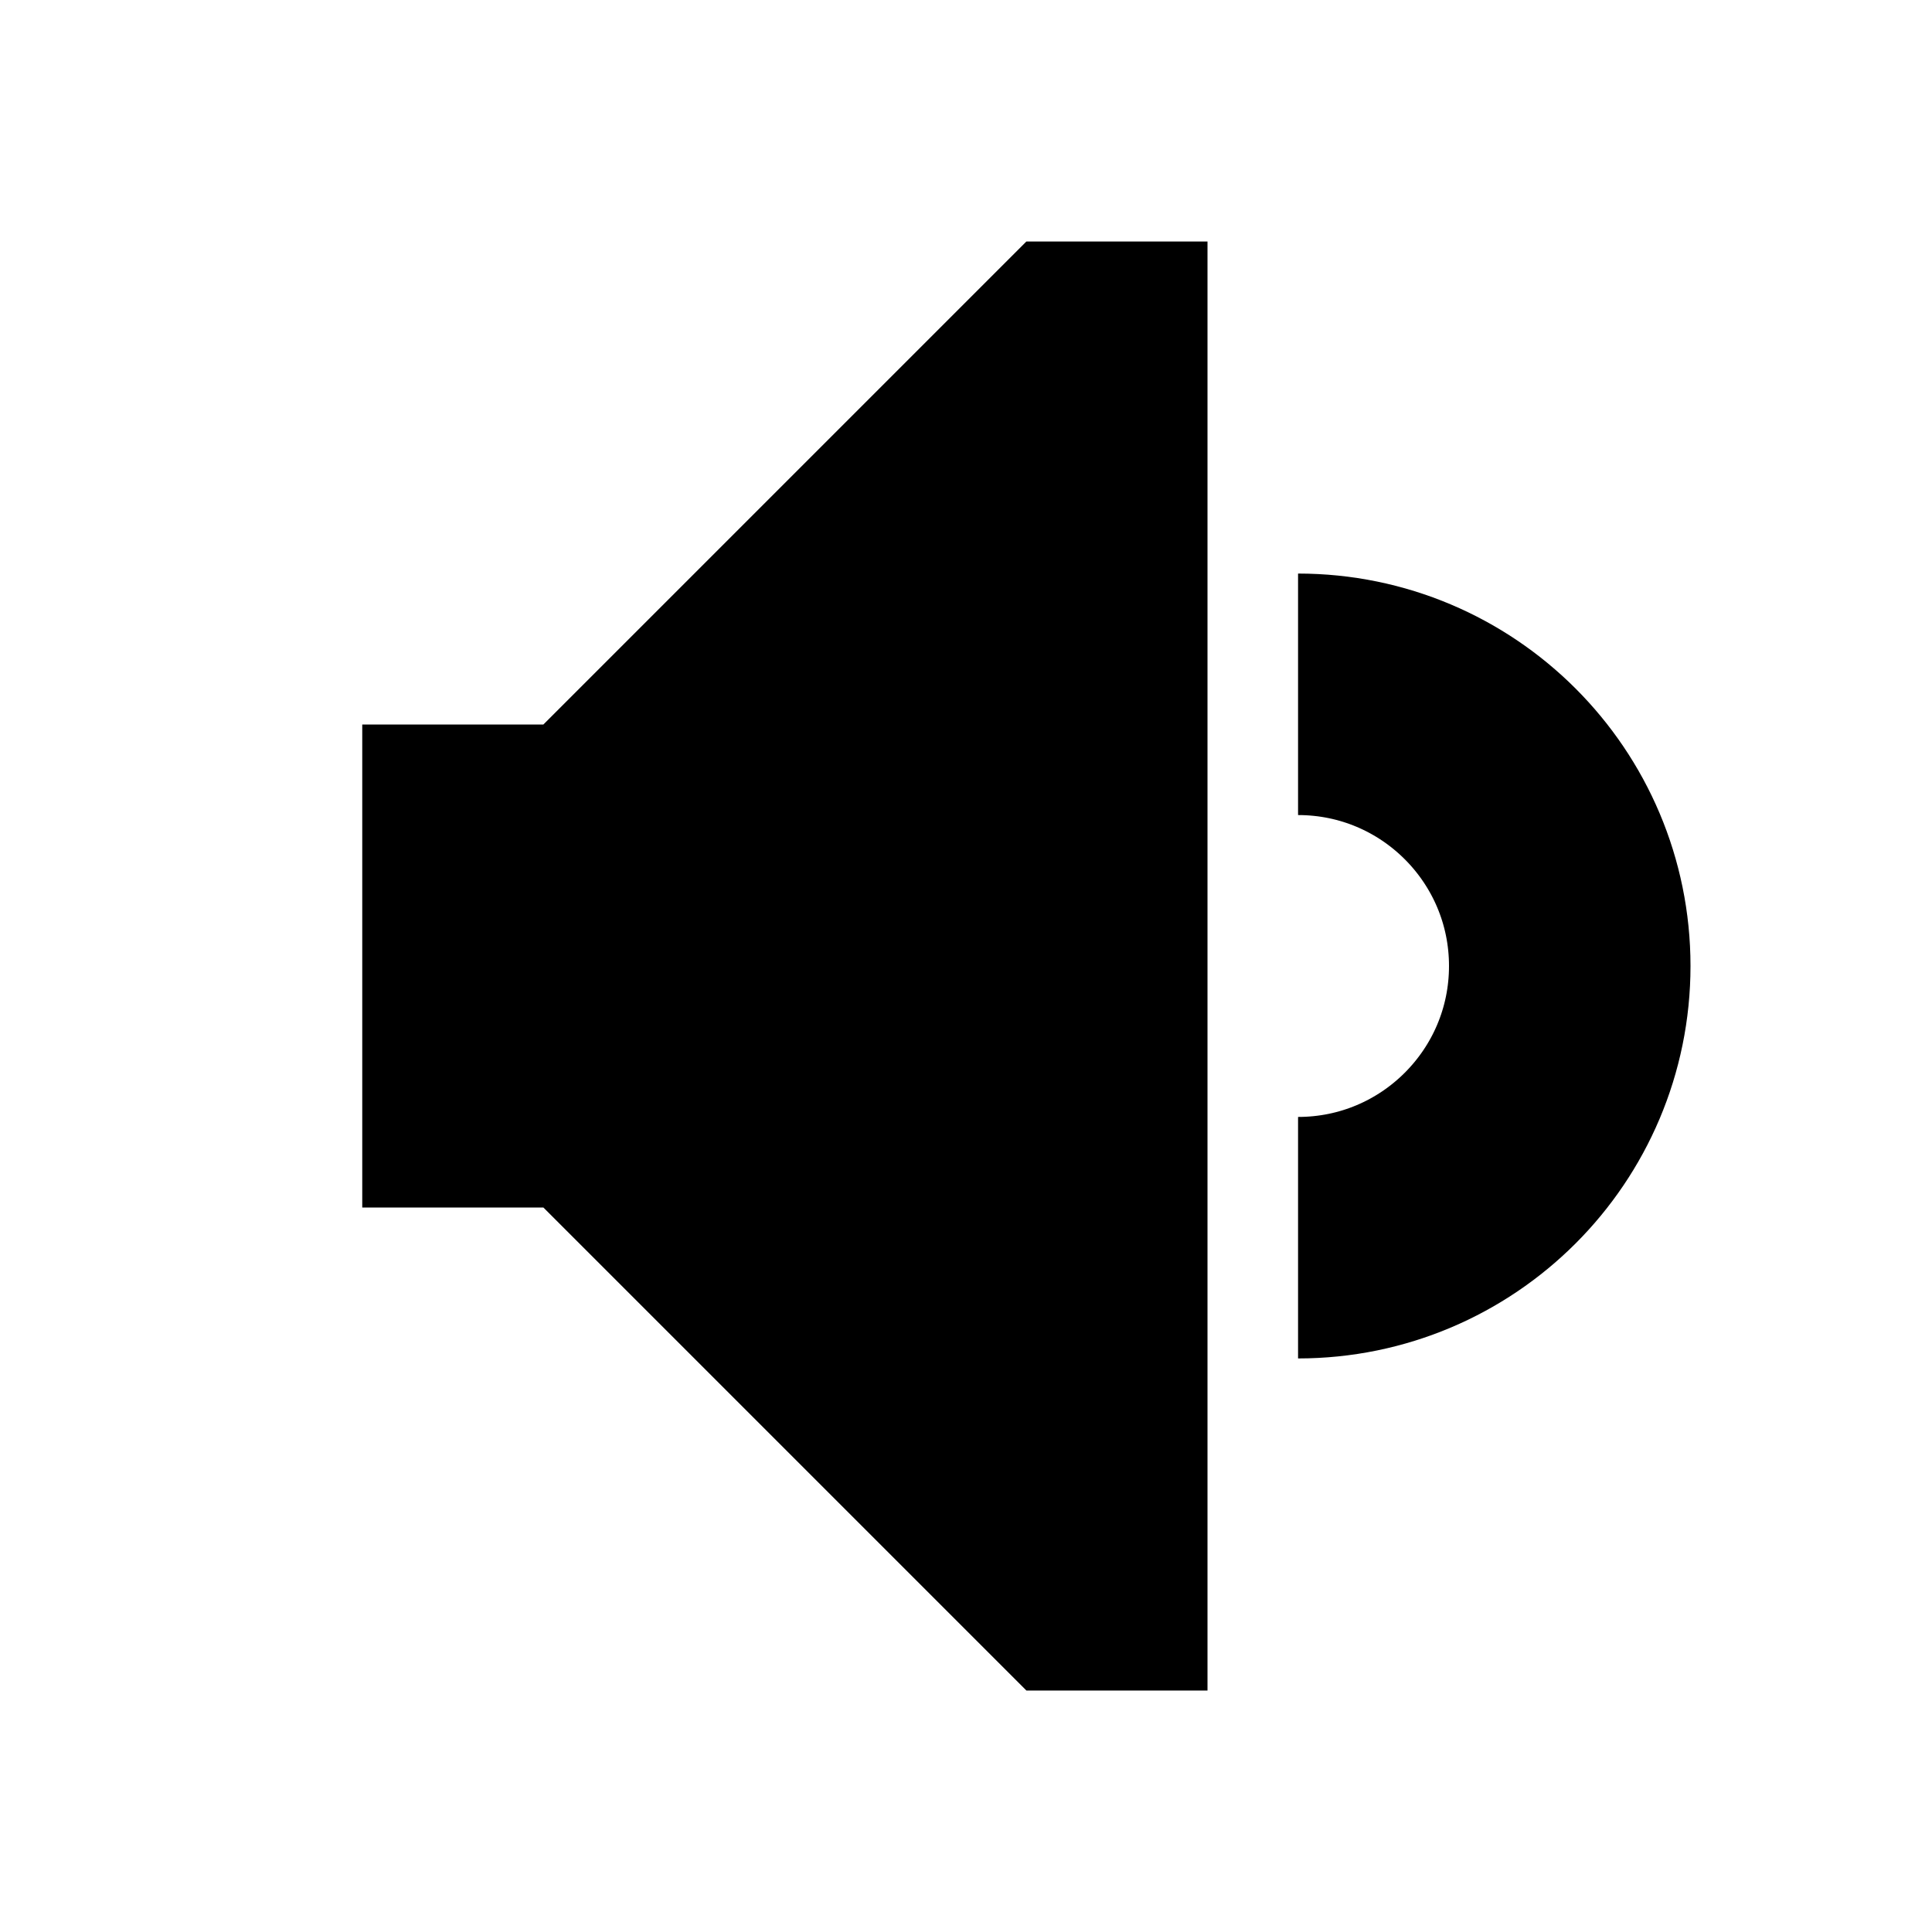
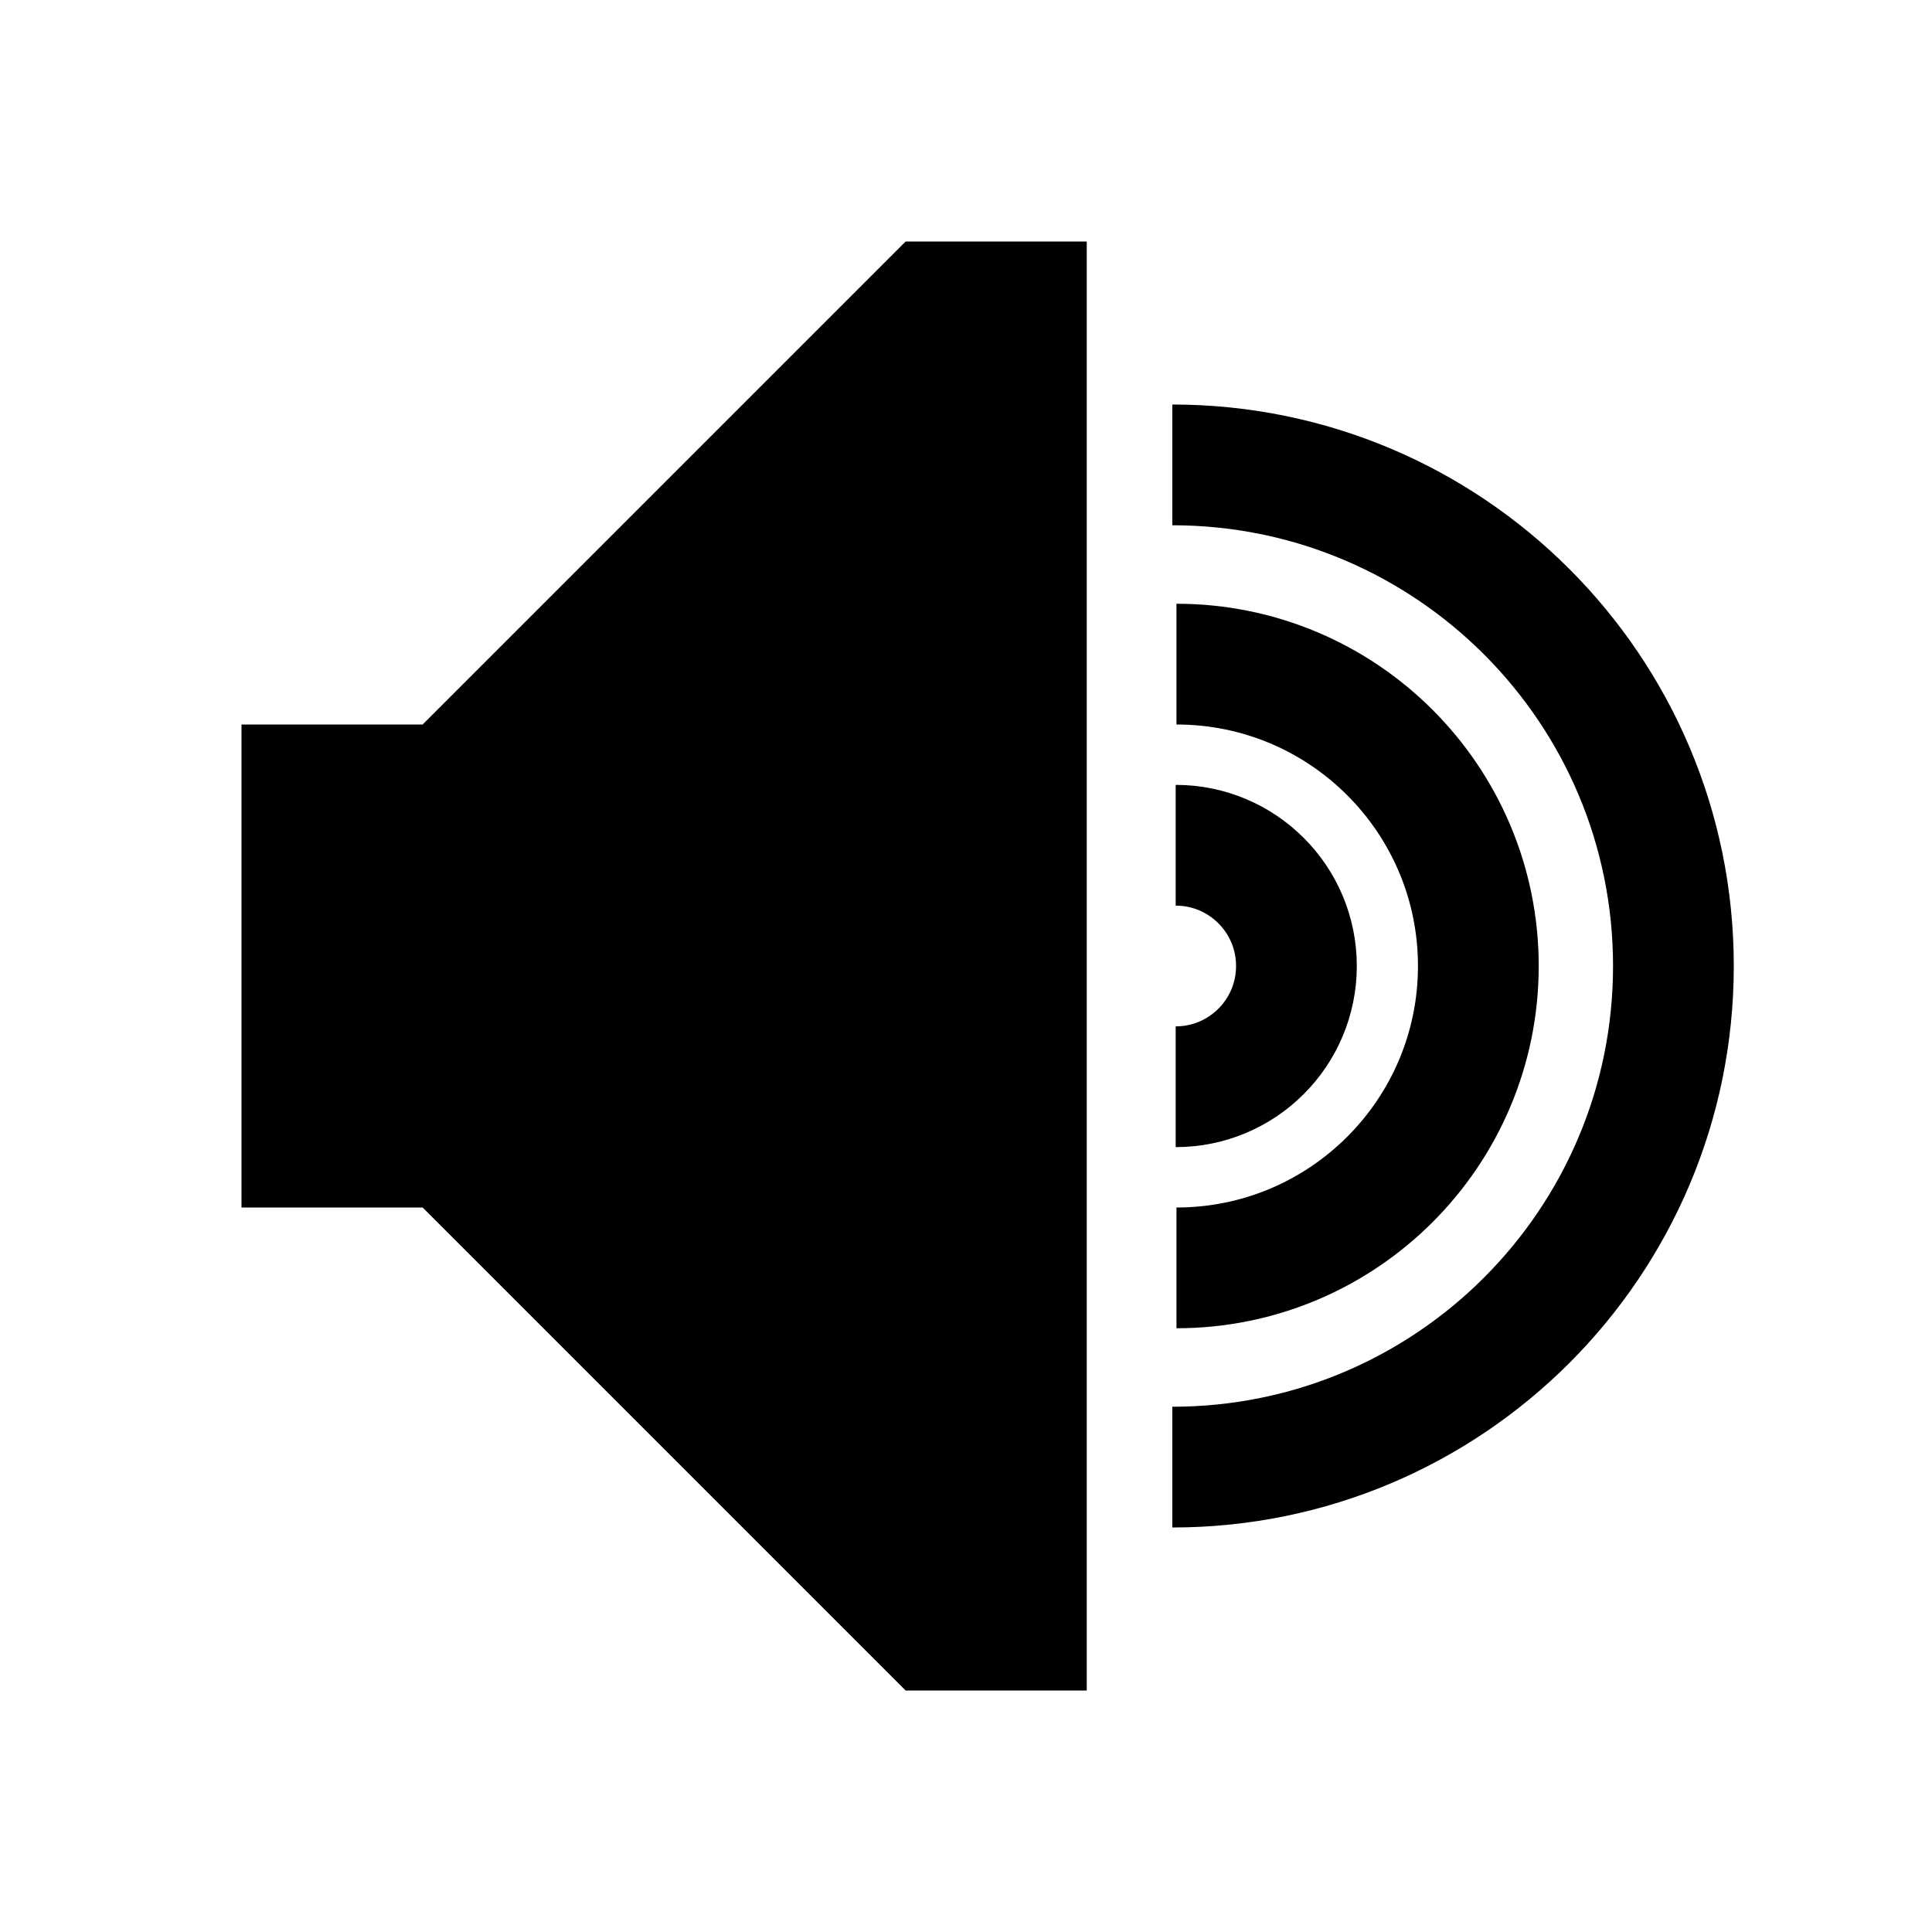
<svg xmlns="http://www.w3.org/2000/svg" width="32" height="32" viewBox="0 0 32 32" version="1.1" id="svg1" xml:space="preserve">
  <defs id="defs1" />
  <g id="layer1">
-     <path style="fill:#000000;stroke:none;stroke-width:2" d="m 6,12 v 8 h 3 l 8,8 h 3 V 4 h -3 l -8,8 z" id="use2-4-4" />
-     <path id="path1" style="fill:none;stroke:#000000;stroke-width:4" d="m 21.5,20.5 c 2.485,0 4.5,-2.015 4.5,-4.5 0,-2.485 -2.015,-4.5 -4.5,-4.5" />
+     <path style="fill:#000000;stroke:none;stroke-width:2" d="m 4,12 v 8 h 3 l 8,8 h 3 V 4 h -3 l -8,8 z" id="use2-4-4" />
+     <path id="path1" style="fill:none;stroke:#000000;stroke-width:2" d="m 19.486,21 c 2.761,0 5,-2.239 5,-5 0,-2.761 -2.239,-5 -5,-5 m -0.013,7 c 1.105,0 2,-0.895 2,-2 0,-1.105 -0.895,-2 -2,-2" />
+     <path id="path1-4" style="fill:none;stroke:#000000;stroke-width:2" d="m 19.417,24.3 c 4.584,0 8.3,-3.716 8.3,-8.3 0,-4.584 -3.716,-8.3 -8.3,-8.3" />
  </g>
</svg>
